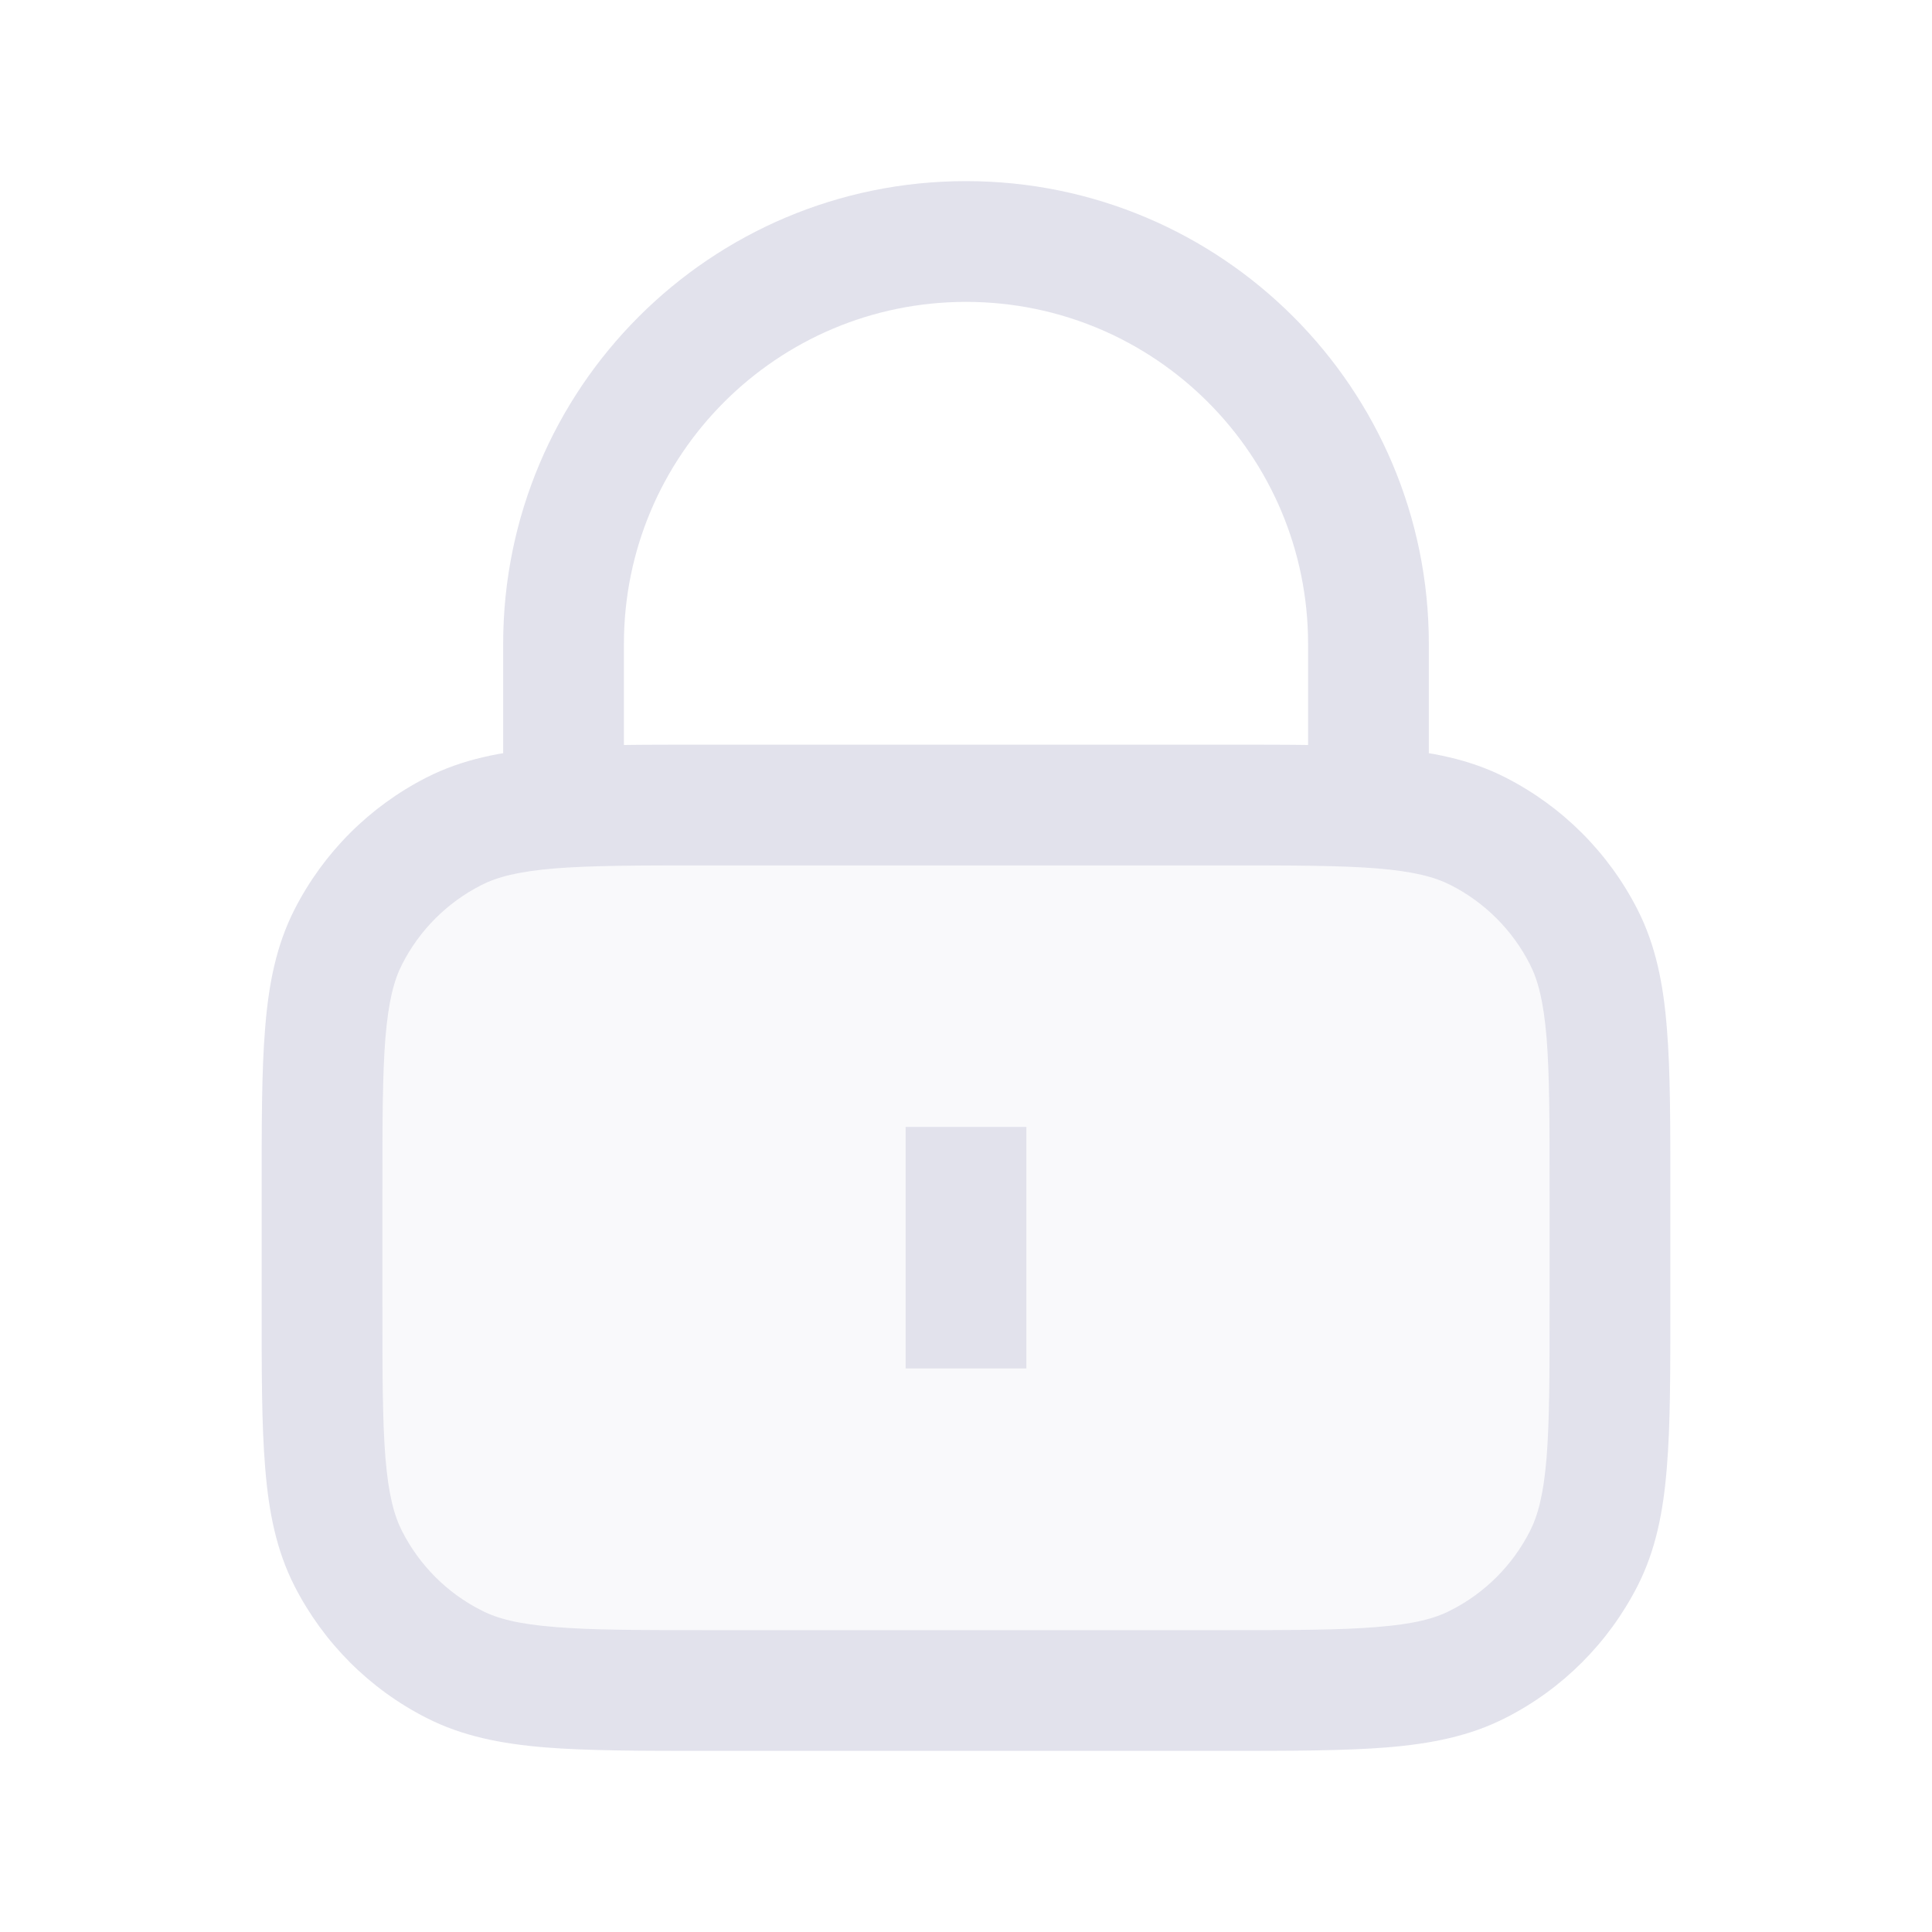
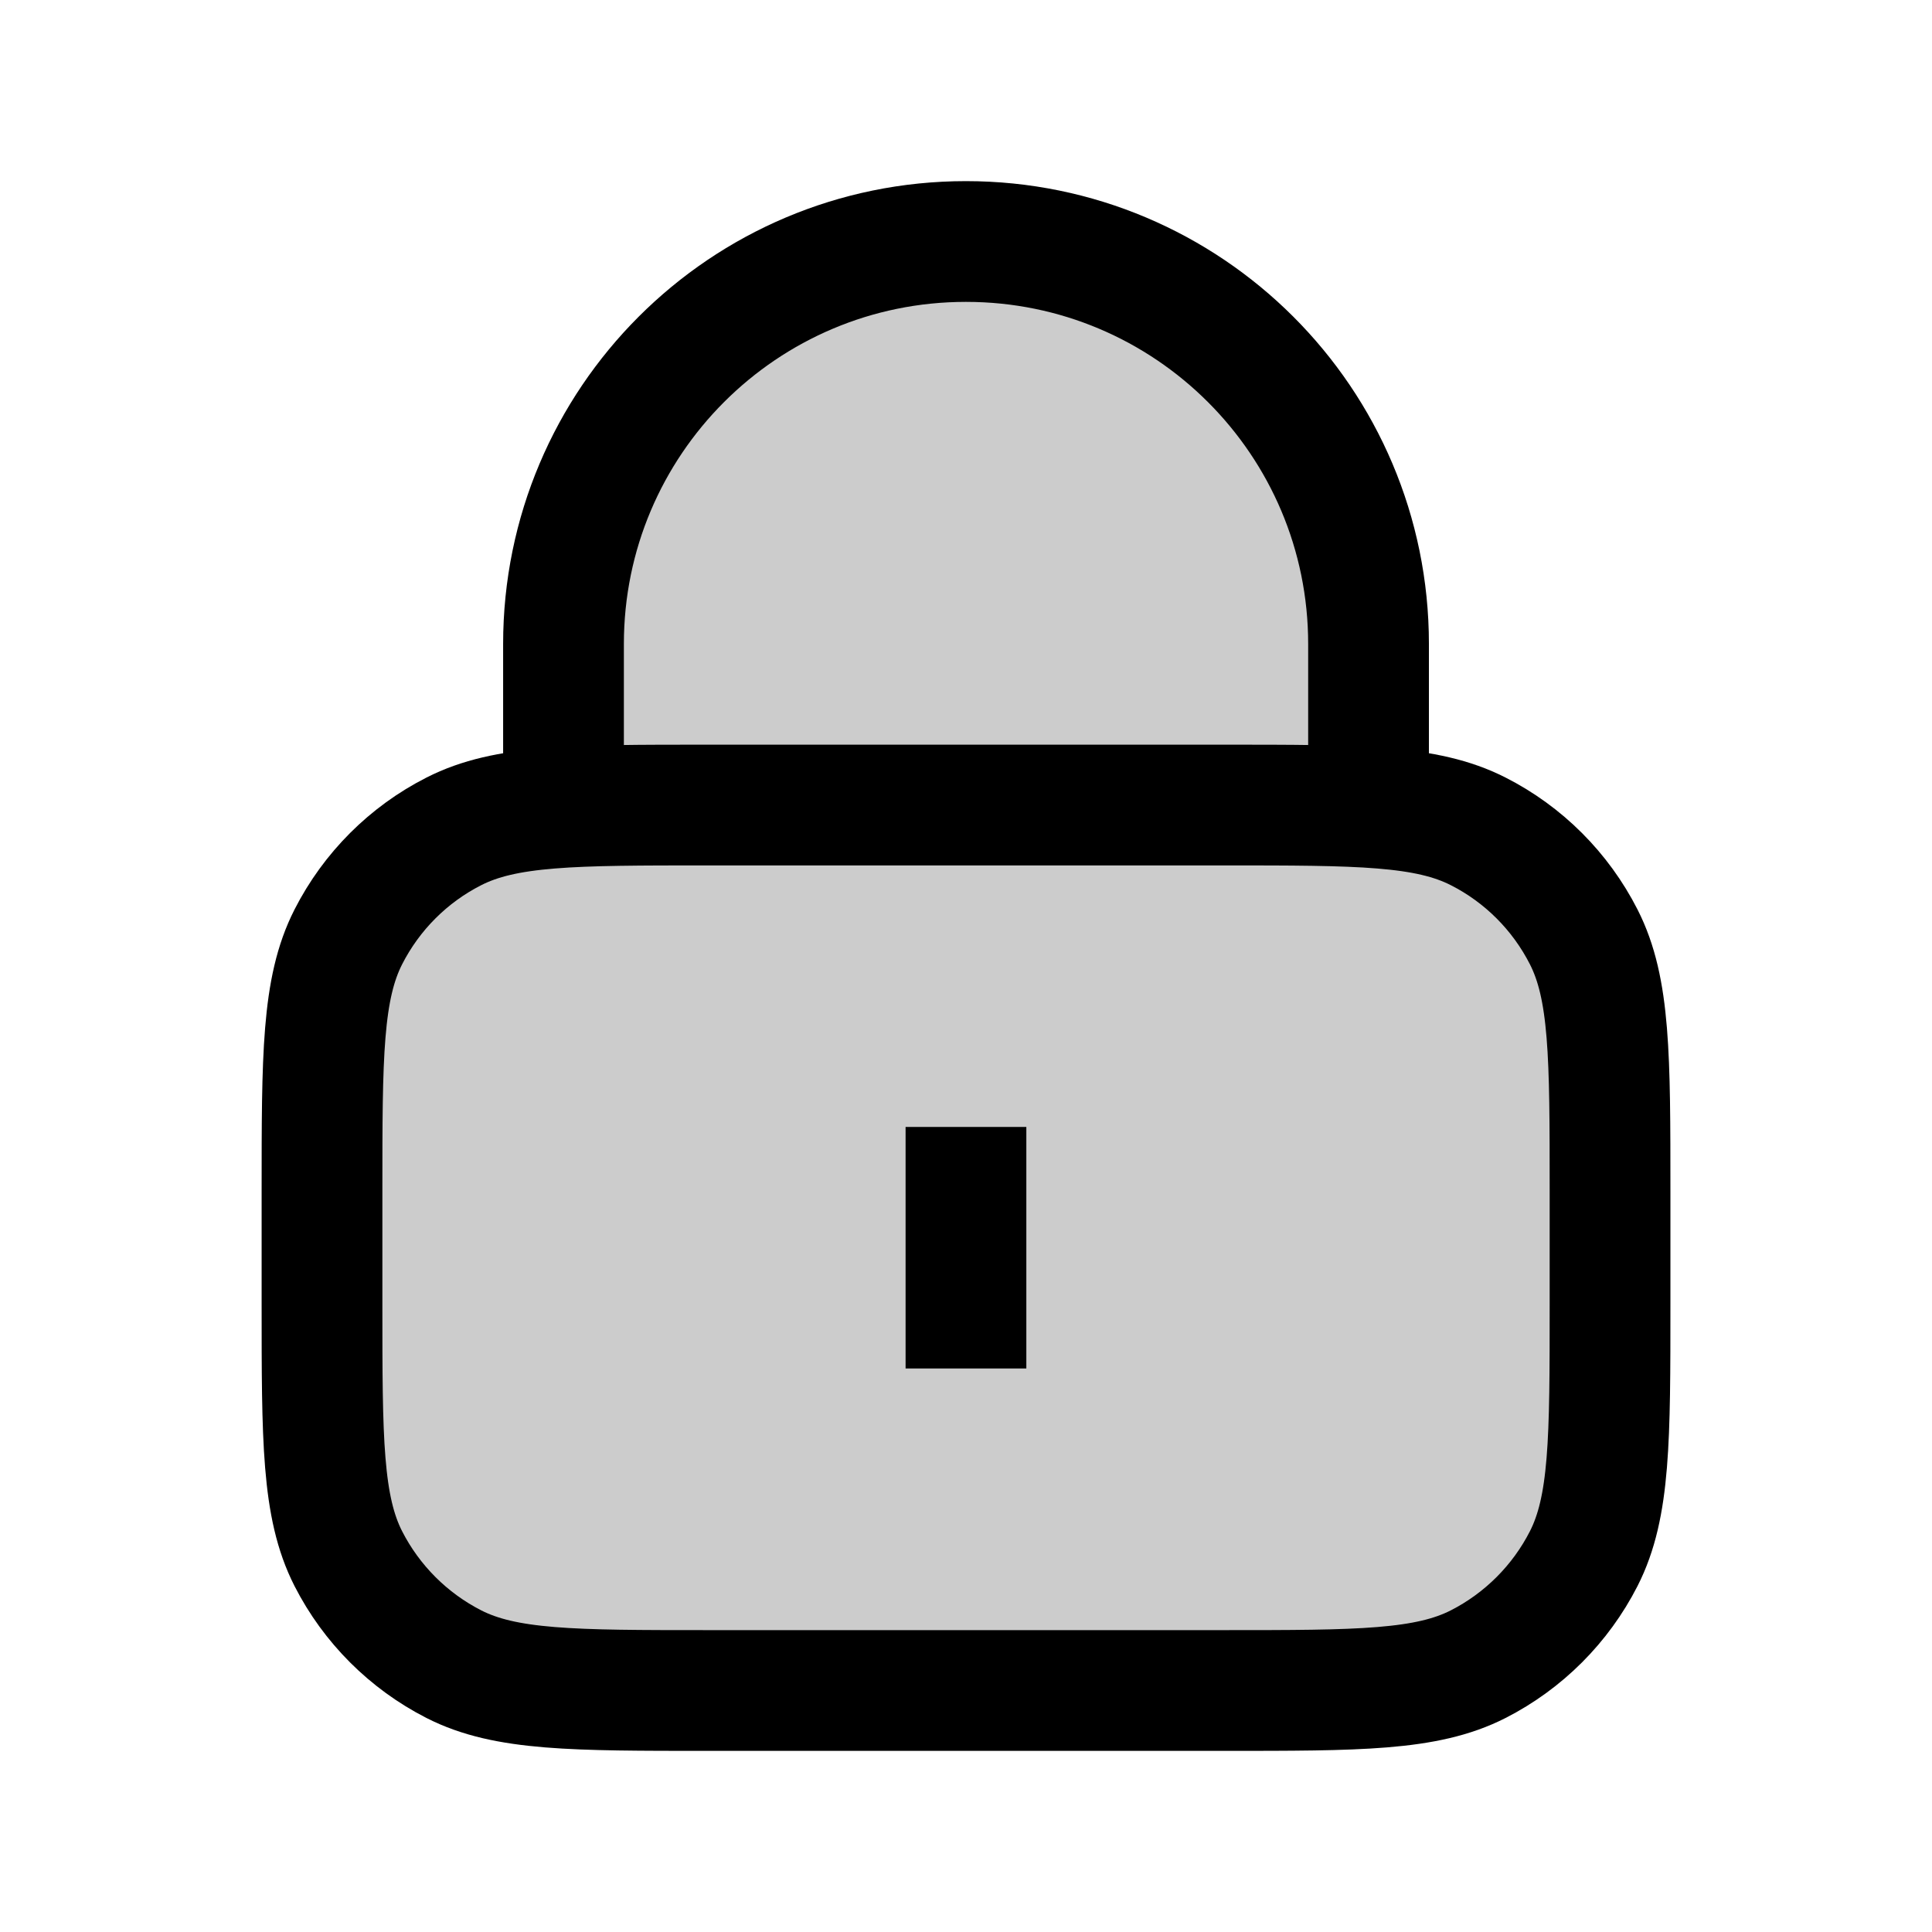
- <svg xmlns="http://www.w3.org/2000/svg" preserveAspectRatio="none" overflow="visible" style="display: block;" width="16" height="16" viewBox="0 0 16 16" fill="none">
-   <g id="Mask">
-     <g id="Light / Security / Lock-01">
-       <g id="Icon">
-         <path d="M10.133 6.667H5.867C4.747 6.667 4.187 6.667 3.759 6.885C3.382 7.076 3.076 7.382 2.885 7.759C2.667 8.187 2.667 8.747 2.667 9.867V10.8C2.667 11.92 2.667 12.48 2.885 12.908C3.076 13.284 3.382 13.59 3.759 13.782C4.187 14 4.747 14 5.867 14H10.133C11.253 14 11.813 14 12.241 13.782C12.618 13.59 12.924 13.284 13.115 12.908C13.333 12.48 13.333 11.92 13.333 10.8V9.867C13.333 8.747 13.333 8.187 13.115 7.759C12.924 7.382 12.618 7.076 12.241 6.885C11.813 6.667 11.253 6.667 10.133 6.667Z" fill="#E2E2EC" fill-opacity="0.2" />
-         <path d="M10.833 6.667C10.833 6.943 11.057 7.167 11.333 7.167C11.61 7.167 11.833 6.943 11.833 6.667H11.333H10.833ZM4.167 6.667C4.167 6.943 4.391 7.167 4.667 7.167C4.943 7.167 5.167 6.943 5.167 6.667H4.667H4.167ZM3.759 13.782L3.986 13.336H3.986L3.759 13.782ZM2.885 12.908L2.439 13.135H2.439L2.885 12.908ZM13.115 12.908L12.67 12.681V12.681L13.115 12.908ZM12.241 13.782L12.014 13.336H12.014L12.241 13.782ZM12.241 6.885L12.014 7.33H12.014L12.241 6.885ZM13.115 7.759L12.67 7.986V7.986L13.115 7.759ZM3.759 6.885L3.986 7.33H3.986L3.759 6.885ZM2.885 7.759L2.439 7.532L2.885 7.759ZM11.333 5.333H10.833V6.667H11.333H11.833V5.333H11.333ZM4.667 6.667H5.167V5.333H4.667H4.167V6.667H4.667ZM8 2V2.5C9.565 2.5 10.833 3.769 10.833 5.333H11.333H11.833C11.833 3.216 10.117 1.5 8 1.5V2ZM8 2V1.5C5.883 1.5 4.167 3.216 4.167 5.333H4.667H5.167C5.167 3.769 6.435 2.5 8 2.5V2ZM8 9.333H7.5V11.333H8H8.5V9.333H8ZM5.867 6.667V7.167H10.133V6.667V6.167H5.867V6.667ZM13.333 9.867H12.833V10.8H13.333H13.833V9.867H13.333ZM10.133 14V13.5H5.867V14V14.5H10.133V14ZM2.667 10.8H3.167V9.867H2.667H2.167V10.8H2.667ZM5.867 14V13.5C5.298 13.5 4.902 13.5 4.594 13.474C4.291 13.45 4.117 13.404 3.986 13.336L3.759 13.782L3.532 14.227C3.828 14.378 4.148 14.441 4.512 14.471C4.871 14.5 5.315 14.5 5.867 14.5V14ZM2.667 10.8H2.167C2.167 11.352 2.166 11.796 2.196 12.154C2.225 12.519 2.288 12.839 2.439 13.135L2.885 12.908L3.33 12.681C3.263 12.549 3.217 12.376 3.192 12.073C3.167 11.764 3.167 11.368 3.167 10.8H2.667ZM3.759 13.782L3.986 13.336C3.703 13.193 3.474 12.963 3.33 12.681L2.885 12.908L2.439 13.135C2.679 13.605 3.061 13.988 3.532 14.227L3.759 13.782ZM13.333 10.8H12.833C12.833 11.368 12.833 11.764 12.808 12.073C12.783 12.376 12.737 12.549 12.67 12.681L13.115 12.908L13.561 13.135C13.712 12.839 13.775 12.519 13.804 12.154C13.834 11.796 13.833 11.352 13.833 10.8H13.333ZM10.133 14V14.5C10.685 14.5 11.129 14.5 11.488 14.471C11.852 14.441 12.172 14.378 12.468 14.227L12.241 13.782L12.014 13.336C11.883 13.404 11.709 13.45 11.406 13.474C11.098 13.5 10.702 13.5 10.133 13.5V14ZM13.115 12.908L12.67 12.681C12.526 12.963 12.297 13.193 12.014 13.336L12.241 13.782L12.468 14.227C12.939 13.988 13.321 13.605 13.561 13.135L13.115 12.908ZM10.133 6.667V7.167C10.702 7.167 11.098 7.167 11.406 7.192C11.709 7.217 11.883 7.263 12.014 7.33L12.241 6.885L12.468 6.439C12.172 6.288 11.852 6.225 11.488 6.196C11.129 6.166 10.685 6.167 10.133 6.167V6.667ZM13.333 9.867H13.833C13.833 9.315 13.834 8.871 13.804 8.512C13.775 8.148 13.712 7.828 13.561 7.532L13.115 7.759L12.67 7.986C12.737 8.117 12.783 8.291 12.808 8.594C12.833 8.902 12.833 9.298 12.833 9.867H13.333ZM12.241 6.885L12.014 7.33C12.297 7.474 12.526 7.703 12.67 7.986L13.115 7.759L13.561 7.532C13.321 7.061 12.939 6.679 12.468 6.439L12.241 6.885ZM5.867 6.667V6.167C5.315 6.167 4.871 6.166 4.512 6.196C4.148 6.225 3.828 6.288 3.532 6.439L3.759 6.885L3.986 7.33C4.117 7.263 4.291 7.217 4.594 7.192C4.902 7.167 5.298 7.167 5.867 7.167V6.667ZM2.667 9.867H3.167C3.167 9.298 3.167 8.902 3.192 8.594C3.217 8.291 3.263 8.117 3.33 7.986L2.885 7.759L2.439 7.532C2.288 7.828 2.225 8.148 2.196 8.512C2.166 8.871 2.167 9.315 2.167 9.867H2.667ZM3.759 6.885L3.532 6.439C3.061 6.679 2.679 7.061 2.439 7.532L2.885 7.759L3.33 7.986C3.474 7.703 3.703 7.474 3.986 7.33L3.759 6.885Z" fill="#E2E2EC" />
-       </g>
-     </g>
+ <svg xmlns="http://www.w3.org/2000/svg" width="16" height="16" viewBox="0 0 16 16" fill="none">
+   <g transform="matrix(1 0 0 1 2.666667 2)">
+     <path d="M 8.667 4.667 L 8.667 3.333 C 8.667 1.492 7.174 0 5.333 0 C 3.492 0 2 1.492 2 3.333 L 2 4.667 M 5.333 7.333 L 5.333 9.333 M 3.2 12 L 7.467 12 C 8.587 12 9.147 12 9.575 11.782 C 9.951 11.59 10.257 11.284 10.449 10.908 C 10.667 10.48 10.667 9.92 10.667 8.8 L 10.667 7.867 C 10.667 6.747 10.667 6.187 10.449 5.759 C 10.257 5.382 9.951 5.076 9.575 4.885 C 9.147 4.667 8.587 4.667 7.467 4.667 L 3.2 4.667 C 2.08 4.667 1.52 4.667 1.092 4.885 C 0.716 5.076 0.41 5.382 0.218 5.759 C 0 6.187 0 6.747 0 7.867 L 0 8.8 C 0 9.92 0 10.48 0.218 10.908 C 0.41 11.284 0.716 11.59 1.092 11.782 C 1.52 12 2.08 12 3.2 12 Z" fill="currentColor" fill-opacity="0.2" />
+     <path d="M 8.667 4.667 L 8.667 3.333 C 8.667 1.492 7.174 0 5.333 0 C 3.492 0 2 1.492 2 3.333 L 2 4.667 M 5.333 7.333 L 5.333 9.333 M 3.2 12 L 7.467 12 C 8.587 12 9.147 12 9.575 11.782 C 9.951 11.59 10.257 11.284 10.449 10.908 C 10.667 10.48 10.667 9.92 10.667 8.8 L 10.667 7.867 C 10.667 6.747 10.667 6.187 10.449 5.759 C 10.257 5.382 9.951 5.076 9.575 4.885 C 9.147 4.667 8.587 4.667 7.467 4.667 L 3.2 4.667 C 2.08 4.667 1.52 4.667 1.092 4.885 C 0.716 5.076 0.41 5.382 0.218 5.759 C 0 6.187 0 6.747 0 7.867 L 0 8.8 C 0 9.92 0 10.48 0.218 10.908 C 0.41 11.284 0.716 11.59 1.092 11.782 C 1.52 12 2.08 12 3.2 12 Z" fill="none" stroke="currentColor" stroke-width="1" stroke-linejoin="round" vector-effect="non-scaling-stroke" />
  </g>
</svg>
